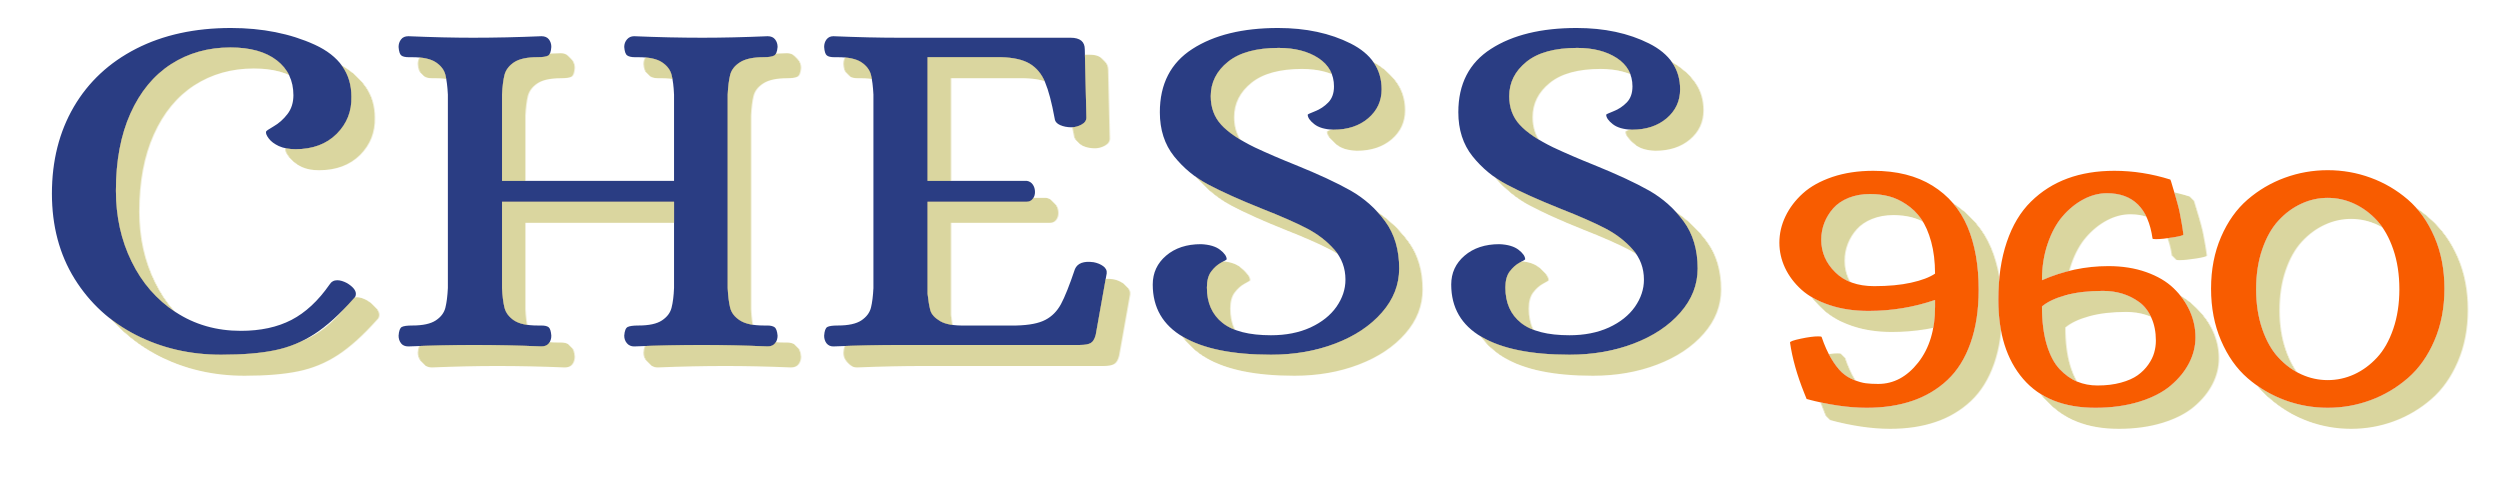
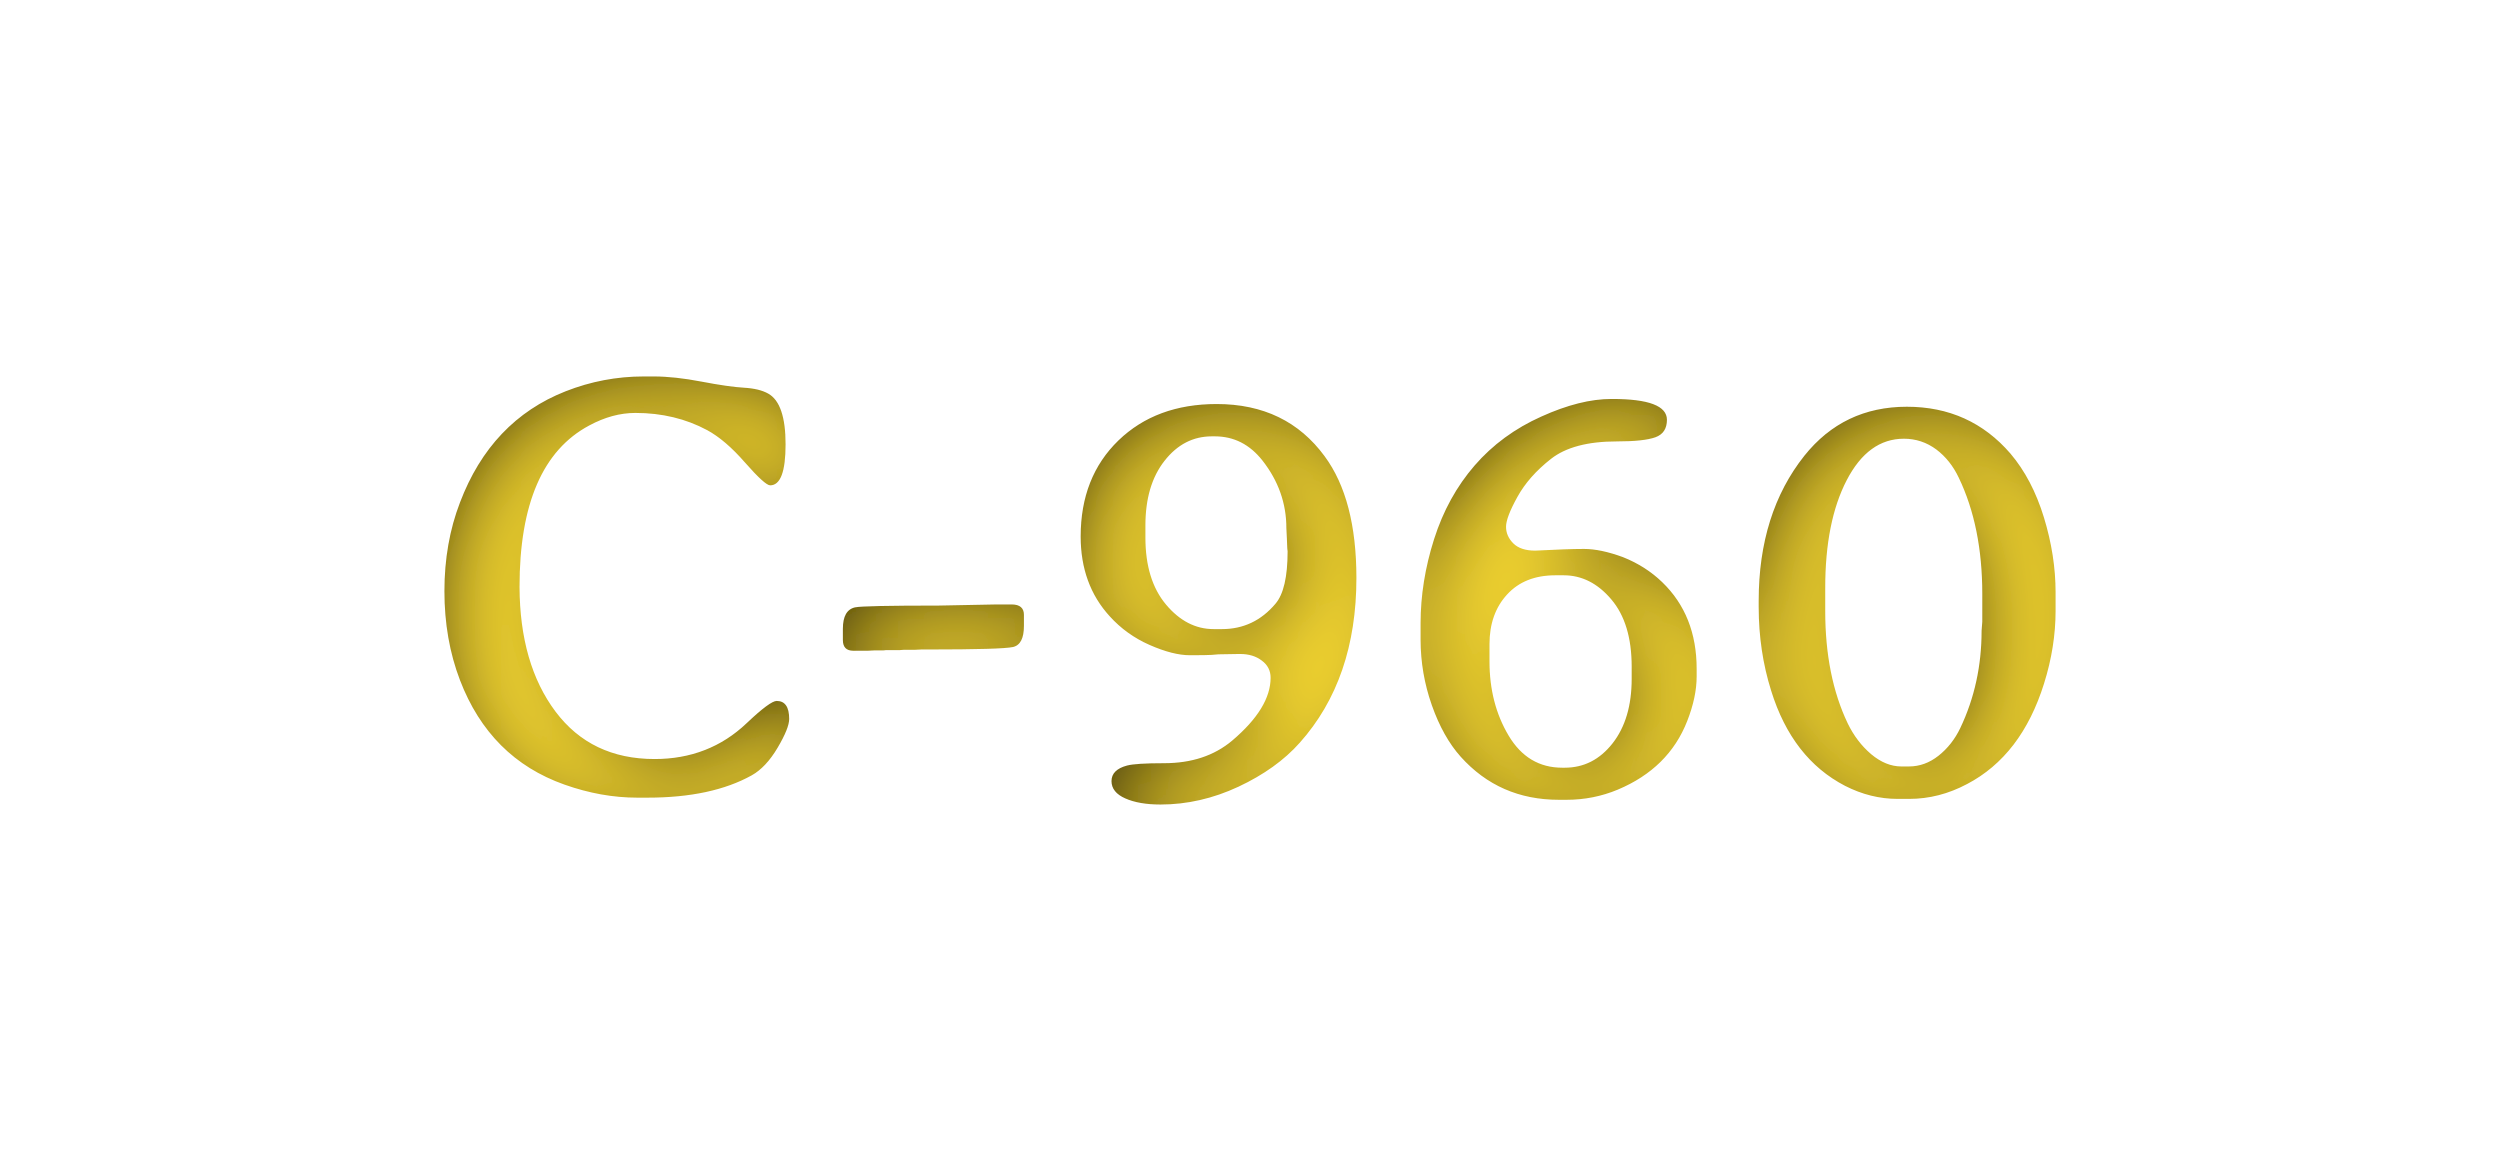
- <svg xmlns="http://www.w3.org/2000/svg" viewBox="105.296 15.551 156.28 30.218" style="background: transparent;">
+ <svg xmlns="http://www.w3.org/2000/svg" width="222.045px" height="102.833px" viewBox="138.977 23.584 222.045 102.833" style="background: rgba(0, 0, 0, 0);" preserveAspectRatio="xMidYMid">
  <defs>
-     <filter id="editing-extrusion" x="-100%" y="-100%" width="300%" height="300%">
-       <feFlood result="color1" flood-color="#dad69f" />
-       <feConvolveMatrix order="5,5" divisor="1" kernelMatrix="1 0 0 0 0 0 1 0 0 0 0 0 1 0 0 0 0 0 1 0 0 0 0 0 1" in="SourceAlpha" result="extrude" />
-       <feComposite in="color1" in2="extrude" result="comp-extrude" operator="in" />
-       <feOffset dx="2.5" dy="2.5" in="comp-extrude" result="offset-extrude" />
-       <feMerge>
-         <feMergeNode in="offset-extrude" />
-         <feMergeNode in="SourceGraphic" />
-       </feMerge>
+     <filter id="editing-hole" x="-100%" y="-100%" width="300%" height="300%">
+       <feFlood flood-color="#000000" result="black" />
+       <feMorphology operator="dilate" radius="2" in="SourceGraphic" result="erode" />
+       <feGaussianBlur in="erode" stdDeviation="4" result="blur" />
+       <feOffset in="blur" dx="2" dy="2" result="offset" />
+       <feComposite operator="atop" in="offset" in2="black" result="merge" />
+       <feComposite operator="in" in="merge" in2="SourceGraphic" result="inner-shadow" />
    </filter>
-     <style>text {
+   </defs>
+   <g filter="url(#editing-hole)">
+     <g transform="translate(175.87, 94.01)">
+       <path d="M20.28-36.99L20.28-36.99L21.17-36.99L21.17-36.99Q23.02-36.99 25.42-36.53L25.42-36.53L25.42-36.53Q27.82-36.07 29.19-35.99L29.19-35.99L29.19-35.99Q30.56-35.91 31.35-35.46L31.35-35.46L31.35-35.46Q32.88-34.59 32.88-30.96L32.88-30.96L32.88-30.96Q32.88-27.32 31.51-27.32L31.51-27.32L31.51-27.32Q31.06-27.32 29.29-29.33L29.29-29.33L29.29-29.33Q27.53-31.35 25.92-32.22L25.92-32.22L25.92-32.22Q23.07-33.75 19.54-33.75L19.54-33.75L19.54-33.75Q17.51-33.75 15.45-32.64L15.45-32.64L15.45-32.64Q9.25-29.35 9.25-18.30L9.25-18.30L9.25-18.30Q9.28-11.44 12.45-7.22L12.45-7.22L12.45-7.22Q15.61-3.01 21.25-3.01L21.25-3.01L21.25-3.01Q26.08-3.01 29.43-6.20L29.43-6.20L29.43-6.20Q31.51-8.17 32.09-8.17L32.09-8.17L32.09-8.17Q33.20-8.17 33.20-6.57L33.20-6.57L33.20-6.57Q33.20-5.75 32.17-4.01L32.17-4.01L32.17-4.01Q31.14-2.27 29.87-1.56L29.87-1.56L29.87-1.56Q26.31 0.42 20.62 0.42L20.62 0.42L19.70 0.42L19.70 0.42Q16.51 0.42 13.24-0.74L13.24-0.74L13.24-0.74Q6.62-3.08 3.96-10.02L3.96-10.02L3.96-10.02Q2.58-13.63 2.58-17.92L2.58-17.92L2.58-17.92Q2.58-22.20 3.96-25.79L3.96-25.79L3.96-25.79Q6.72-33.06 13.34-35.67L13.34-35.67L13.34-35.67Q16.69-36.99 20.28-36.99ZM54.05-15.82L54.05-15.82L54.05-14.84L54.05-14.84Q54.05-13.18 53.08-12.96L53.08-12.96L53.08-12.96Q52.10-12.74 45.54-12.74L45.54-12.74L44.93-12.74L44.32-12.71L43.35-12.71L42.95-12.68L41.77-12.68L41.58-12.66L40.79-12.66L40.21-12.63L38.89-12.63L38.89-12.63Q37.97-12.63 37.97-13.58L37.97-13.58L37.97-14.58L37.97-14.58Q37.97-16.24 39.05-16.48L39.05-16.48L39.05-16.48Q39.74-16.64 46.49-16.64L46.49-16.64L51.60-16.74L52.95-16.74L52.95-16.74Q54.05-16.74 54.05-15.82ZM71.01-31.67L71.01-31.67L70.74-31.67L70.74-31.67Q68.24-31.67 66.54-29.50L66.54-29.50L66.54-29.50Q64.84-27.34 64.84-23.76L64.84-23.76L64.84-22.68L64.84-22.68Q64.84-18.91 66.67-16.73L66.67-16.73L66.67-16.73Q68.50-14.55 70.90-14.55L70.90-14.55L71.64-14.55L71.64-14.55Q74.49-14.55 76.39-16.80L76.39-16.80L76.39-16.80Q77.47-18.06 77.47-21.46L77.47-21.46L77.44-21.73L77.41-22.49L77.36-23.52L77.36-23.52Q77.36-26.82 75.23-29.53L75.23-29.53L75.23-29.53Q73.54-31.67 71.01-31.67ZM75.96-10.23L75.96-10.23L75.96-10.23Q75.96-11.18 75.17-11.76L75.17-11.76L75.17-11.76Q74.41-12.34 73.25-12.34L73.25-12.34L73.25-12.34Q73.20-12.34 73.14-12.34L73.14-12.34L73.14-12.34Q71.90-12.31 71.32-12.31L71.32-12.31L70.72-12.26L70.72-12.26Q70.29-12.23 68.79-12.23L68.79-12.23L68.79-12.23Q67.29-12.23 65.22-13.14L65.22-13.14L65.22-13.14Q63.15-14.05 61.67-15.69L61.67-15.69L61.67-15.69Q59.09-18.51 59.09-22.78L59.09-22.78L59.09-22.78Q59.09-28.05 62.44-31.30L62.44-31.30L62.44-31.30Q65.79-34.54 71.17-34.54L71.17-34.54L71.17-34.54Q77.36-34.54 80.76-29.90L80.76-29.90L80.76-29.90Q83.58-26.08 83.58-19.09L83.58-19.09L83.58-19.09Q83.58-10.10 78.55-4.46L78.55-4.46L78.55-4.46Q76.49-2.14 73.10-0.55L73.10-0.55L73.10-0.55Q69.71 1.03 66.18 1.03L66.18 1.03L66.18 1.03Q64.28 1.03 63.06 0.49L63.06 0.49L63.06 0.49Q61.83-0.05 61.83-1.05L61.83-1.05L61.83-1.05Q61.83-2.06 63.20-2.43L63.20-2.43L63.20-2.43Q63.99-2.64 66.50-2.64L66.50-2.64L66.50-2.64Q70.16-2.64 72.54-4.64L72.54-4.64L72.54-4.64Q75.96-7.54 75.96-10.23ZM95.40-13.21L95.40-13.21L95.40-11.68L95.40-11.68Q95.40-7.94 97.10-5.09L97.10-5.09L97.10-5.09Q98.80-2.24 101.86-2.24L101.86-2.24L102.09-2.24L102.09-2.24Q104.63-2.24 106.33-4.40L106.33-4.40L106.33-4.40Q108.03-6.57 108.03-10.13L108.03-10.13L108.03-11.21L108.03-11.21Q108.03-15.06 106.22-17.19L106.22-17.19L106.22-17.19Q104.41-19.33 101.99-19.33L101.99-19.33L101.25-19.33L101.25-19.33Q98.53-19.33 96.97-17.63L96.97-17.63L96.97-17.63Q95.40-15.93 95.40-13.21ZM99.46-21.52L99.46-21.52Q102.30-21.67 103.79-21.67L103.79-21.67L103.79-21.67Q105.28-21.67 107.26-20.94L107.26-20.94L107.26-20.94Q109.27-20.14 110.74-18.72L110.74-18.72L110.74-18.72Q113.80-15.77 113.80-11.02L113.80-11.02L113.80-10.34L113.80-10.34Q113.80-8.52 112.96-6.38L112.96-6.38L112.96-6.38Q111.32-2.19 106.79-0.29L106.79-0.29L106.79-0.29Q104.63 0.61 102.25 0.61L102.25 0.61L101.57 0.61L101.57 0.61Q96.27 0.61 92.84-3.22L92.84-3.22L92.84-3.22Q91.28-4.96 90.28-7.79L90.28-7.79L90.28-7.79Q89.28-10.63 89.28-13.63L89.28-13.63L89.28-15.06L89.28-15.06Q89.28-18.77 90.48-22.54L90.48-22.54L90.48-22.54Q91.68-26.31 94.08-29.08L94.08-29.08L94.08-29.08Q96.48-31.85 100.01-33.43L100.01-33.43L100.01-33.43Q103.46-34.99 106.23-34.99L106.23-34.99L106.31-34.99L106.31-34.99Q111.16-34.99 111.16-33.14L111.16-33.14L111.16-33.14Q111.16-31.96 110.14-31.59L110.14-31.59L110.14-31.59Q109.11-31.22 106.71-31.22L106.71-31.22L106.71-31.22Q102.83-31.22 100.85-29.66L100.85-29.66L100.85-29.66Q98.88-28.11 97.88-26.29L97.88-26.29L97.88-26.29Q96.87-24.47 96.87-23.64L96.87-23.64L96.87-23.64Q96.87-22.81 97.52-22.16L97.52-22.16L97.52-22.16Q98.17-21.52 99.46-21.52L99.46-21.52ZM125.22-18.22L125.22-18.22L125.22-16.14L125.22-16.14Q125.22-10.36 127.22-6.17L127.22-6.17L127.22-6.17Q128.01-4.54 129.30-3.44L129.30-3.44L129.30-3.44Q130.60-2.35 131.99-2.35L131.99-2.35L132.65-2.35L132.65-2.35Q134.08-2.35 135.29-3.31L135.29-3.31L135.29-3.31Q136.50-4.27 137.21-5.75L137.21-5.75L137.21-5.75Q139.11-9.73 139.11-14.42L139.11-14.42L139.17-15.21L139.17-17.67L139.17-17.67Q139.17-23.65 137.08-28.00L137.08-28.00L137.08-28.00Q136.34-29.56 135.08-30.51L135.08-30.51L135.08-30.51Q133.79-31.46 132.21-31.46L132.21-31.46L132.21-31.46Q129.04-31.46 127.13-27.78L127.13-27.78L127.13-27.78Q125.22-24.10 125.22-18.22ZM132.68 0.53L132.68 0.53L131.65 0.53L131.65 0.53Q129.25 0.53 126.98-0.63L126.98-0.63L126.98-0.63Q122.29-3.06 120.42-9.07L120.42-9.07L120.42-9.07Q119.31-12.60 119.31-16.51L119.31-16.51L119.31-17.06L119.31-17.06Q119.31-24.84 123.37-29.95L123.37-29.95L123.37-29.95Q126.85-34.30 132.47-34.30L132.47-34.30L132.47-34.30Q138.08-34.30 141.67-30.14L141.67-30.14L141.67-30.14Q143.60-27.87 144.64-24.48L144.64-24.48L144.64-24.48Q145.68-21.09 145.68-17.80L145.68-17.80L145.68-16.19L145.68-16.19Q145.68-12.97 144.65-9.70L144.65-9.70L144.65-9.70Q142.65-3.32 137.82-0.79L137.82-0.79L137.82-0.79Q135.34 0.53 132.68 0.53Z" fill="#ffe034" />
+     </g>
+   </g>
+   <style>text {
  font-size: 64px;
  font-family: Arial Black;
  dominant-baseline: central;
  text-anchor: middle;
}</style>
-   </defs>
-   <g filter="url(#editing-extrusion)" transform="matrix(0.534939, 0, 0, 0.475662, 27.65678, -8.770188)" style="">
-     <g transform="matrix(1, 0, 0, 1, 148.0636, 96.47)">
-       <path d="M22.91 1.28L22.91 1.28Q17.47 1.28 12.96-1.31L12.96-1.31L12.96-1.31Q8.45-3.90 5.79-8.70L5.79-8.70L5.79-8.70Q3.14-13.50 3.14-19.90L3.14-19.90L3.14-19.90Q3.14-26.37 5.70-31.30L5.70-31.30L5.70-31.30Q8.26-36.22 12.99-38.94L12.99-38.94L12.99-38.94Q17.73-41.66 24.06-41.66L24.06-41.66L24.06-41.66Q29.57-41.66 33.86-39.46L33.86-39.46L33.86-39.46Q38.14-37.25 38.14-32.64L38.14-32.64L38.14-32.64Q38.21-29.76 36.42-27.74L36.42-27.74L36.42-27.74Q34.62-25.73 31.62-25.73L31.62-25.73L31.62-25.73Q30.46-25.73 29.66-26.14L29.66-26.14L29.66-26.14Q28.86-26.56 28.48-27.14L28.48-27.14L28.48-27.14Q28.10-27.71 28.16-28.03L28.16-28.03L28.16-28.03Q28.16-28.16 29.06-28.74L29.06-28.74L29.06-28.74Q29.95-29.31 30.66-30.34L30.66-30.34L30.66-30.34Q31.36-31.36 31.36-32.83L31.36-32.83L31.36-32.83Q31.36-35.71 29.41-37.41L29.41-37.41L29.41-37.41Q27.46-39.10 24-39.10L24-39.10L24-39.10Q20.10-39.10 17.06-36.90L17.06-36.90L17.06-36.90Q14.02-34.69 12.32-30.43L12.32-30.43L12.32-30.43Q10.62-26.18 10.62-20.29L10.62-20.29L10.62-20.29Q10.62-15.17 12.45-10.98L12.45-10.98L12.45-10.98Q14.27-6.78 17.60-4.32L17.60-4.32L17.60-4.32Q20.93-1.86 25.22-1.86L25.22-1.86L25.22-1.86Q28.67-1.86 31.14-3.30L31.14-3.30L31.14-3.30Q33.60-4.74 35.58-7.94L35.58-7.94L35.58-7.94Q35.90-8.51 36.48-8.51L36.48-8.51L36.48-8.51Q36.99-8.51 37.63-8.13L37.63-8.13L37.63-8.13Q38.66-7.42 38.66-6.72L38.66-6.72L38.66-6.72Q38.66-6.34 38.40-6.08L38.40-6.08L38.40-6.08Q35.97-3.01 33.82-1.44L33.82-1.44L33.82-1.44Q31.68 0.13 29.18 0.70L29.18 0.70L29.18 0.70Q26.69 1.28 22.91 1.28L22.91 1.28ZM44.80 0.19L44.80 0.19Q44.22 0.19 43.94-0.22L43.94-0.22L43.94-0.22Q43.65-0.64 43.65-1.22L43.65-1.22L43.65-1.22Q43.71-2.18 44.03-2.37L44.03-2.37L44.03-2.37Q44.35-2.56 45.25-2.56L45.25-2.56L45.25-2.56Q47.10-2.56 48-3.23L48-3.23L48-3.23Q48.90-3.90 49.12-4.90L49.12-4.90L49.12-4.90Q49.34-5.89 49.41-7.49L49.41-7.49L49.41-32.90L49.41-32.90Q49.34-34.50 49.12-35.49L49.12-35.49L49.12-35.49Q48.90-36.48 48-37.15L48-37.15L48-37.15Q47.10-37.82 45.25-37.82L45.25-37.82L44.86-37.82L44.86-37.82Q44.22-37.82 43.97-38.05L43.97-38.05L43.97-38.05Q43.71-38.27 43.65-39.17L43.65-39.17L43.65-39.17Q43.65-39.74 43.94-40.16L43.94-40.16L43.94-40.16Q44.22-40.58 44.80-40.58L44.80-40.58L44.80-40.58Q48.96-40.38 52.35-40.38L52.35-40.38L52.35-40.38Q56.19-40.38 60.35-40.58L60.35-40.58L60.35-40.58Q60.93-40.58 61.22-40.16L61.22-40.16L61.22-40.16Q61.50-39.74 61.50-39.17L61.50-39.17L61.50-39.17Q61.44-38.21 61.12-38.02L61.12-38.02L61.12-38.02Q60.80-37.82 59.90-37.82L59.90-37.82L59.90-37.82Q58.05-37.82 57.15-37.15L57.15-37.15L57.15-37.15Q56.26-36.48 56.03-35.49L56.03-35.49L56.03-35.49Q55.81-34.50 55.74-32.90L55.74-32.90L55.74-21.57L75.84-21.57L75.84-32.90L75.84-32.90Q75.78-34.50 75.55-35.49L75.55-35.49L75.55-35.49Q75.33-36.48 74.43-37.15L74.43-37.15L74.43-37.15Q73.54-37.82 71.68-37.82L71.68-37.82L71.30-37.82L71.30-37.82Q70.66-37.82 70.37-38.05L70.37-38.05L70.37-38.05Q70.08-38.27 70.02-39.17L70.02-39.17L70.02-39.17Q70.02-39.74 70.34-40.16L70.34-40.16L70.34-40.16Q70.66-40.58 71.17-40.58L71.17-40.58L71.17-40.58Q75.33-40.38 79.17-40.38L79.17-40.38L79.17-40.38Q82.69-40.38 86.78-40.58L86.78-40.58L86.78-40.58Q87.36-40.58 87.65-40.16L87.65-40.16L87.65-40.16Q87.94-39.74 87.94-39.17L87.94-39.17L87.94-39.17Q87.87-38.21 87.52-38.02L87.52-38.02L87.52-38.02Q87.17-37.82 86.34-37.82L86.34-37.82L86.34-37.82Q84.48-37.82 83.55-37.15L83.55-37.15L83.55-37.15Q82.62-36.48 82.40-35.49L82.40-35.49L82.40-35.49Q82.18-34.50 82.11-32.90L82.11-32.90L82.11-7.49L82.11-7.49Q82.18-5.89 82.40-4.90L82.40-4.90L82.40-4.90Q82.62-3.90 83.55-3.23L83.55-3.23L83.55-3.23Q84.48-2.56 86.34-2.56L86.34-2.56L86.72-2.56L86.72-2.56Q87.30-2.56 87.58-2.34L87.58-2.34L87.58-2.34Q87.87-2.11 87.94-1.22L87.94-1.22L87.94-1.22Q87.94-0.64 87.65-0.22L87.65-0.22L87.65-0.22Q87.36 0.19 86.78 0.19L86.78 0.19L86.78 0.19Q82.69 0 79.10 0L79.10 0L79.10 0Q75.33 0 71.17 0.19L71.17 0.19L71.17 0.19Q70.66 0.19 70.34-0.22L70.34-0.22L70.34-0.22Q70.02-0.64 70.02-1.22L70.02-1.22L70.02-1.22Q70.08-2.18 70.43-2.37L70.43-2.37L70.43-2.37Q70.78-2.56 71.68-2.56L71.68-2.56L71.68-2.56Q73.54-2.56 74.43-3.23L74.43-3.23L74.43-3.23Q75.33-3.90 75.55-4.90L75.55-4.90L75.55-4.90Q75.78-5.89 75.84-7.49L75.84-7.49L75.84-18.82L55.74-18.82L55.74-7.49L55.74-7.49Q55.81-5.89 56.03-4.90L56.03-4.90L56.03-4.90Q56.26-3.90 57.15-3.23L57.15-3.23L57.15-3.23Q58.05-2.56 59.90-2.56L59.90-2.56L60.29-2.56L60.29-2.56Q60.93-2.56 61.18-2.34L61.18-2.34L61.18-2.34Q61.44-2.11 61.50-1.22L61.50-1.22L61.50-1.22Q61.50-0.64 61.22-0.22L61.22-0.22L61.22-0.22Q60.93 0.19 60.35 0.19L60.35 0.19L60.35 0.19Q56.26 0 52.42 0L52.42 0L52.42 0Q48.96 0 44.80 0.19L44.80 0.19ZM94.46 0.19L94.46 0.19Q93.95 0.19 93.66-0.22L93.66-0.22L93.66-0.22Q93.38-0.64 93.38-1.22L93.38-1.22L93.38-1.22Q93.44-2.18 93.76-2.37L93.76-2.37L93.76-2.37Q94.08-2.56 94.98-2.56L94.98-2.56L94.98-2.56Q96.83-2.56 97.73-3.23L97.73-3.23L97.73-3.23Q98.62-3.90 98.85-4.90L98.85-4.90L98.85-4.90Q99.07-5.89 99.14-7.49L99.14-7.49L99.14-32.90L99.14-32.90Q99.07-34.50 98.85-35.49L98.85-35.49L98.85-35.49Q98.62-36.48 97.73-37.15L97.73-37.15L97.73-37.15Q96.83-37.82 94.98-37.82L94.98-37.82L94.59-37.82L94.59-37.82Q93.95-37.82 93.70-38.05L93.70-38.05L93.70-38.05Q93.44-38.27 93.38-39.17L93.38-39.17L93.38-39.17Q93.38-39.74 93.66-40.16L93.66-40.16L93.66-40.16Q93.95-40.58 94.46-40.58L94.46-40.58L94.46-40.58Q98.69-40.38 102.08-40.38L102.08-40.38L122.18-40.38L122.18-40.38Q123.84-40.38 123.84-38.85L123.84-38.85L124.03-29.89L124.03-29.89Q124.03-29.31 123.46-28.96L123.46-28.96L123.46-28.96Q122.88-28.61 122.30-28.61L122.30-28.61L122.30-28.61Q121.54-28.61 120.96-28.90L120.96-28.90L120.96-28.90Q120.38-29.18 120.32-29.76L120.32-29.76L120.32-29.76Q119.81-32.90 119.20-34.53L119.20-34.53L119.20-34.53Q118.59-36.16 117.41-36.96L117.41-36.96L117.41-36.96Q116.22-37.76 114.05-37.82L114.05-37.82L105.47-37.82L105.47-21.57L117.06-21.57L117.06-21.57Q117.50-21.50 117.76-21.09L117.76-21.09L117.76-21.09Q118.02-20.67 118.02-20.10L118.02-20.10L118.02-20.10Q118.02-19.58 117.76-19.20L117.76-19.20L117.76-19.20Q117.50-18.82 117.06-18.82L117.06-18.82L105.47-18.82L105.47-6.72L105.47-6.72Q105.60-5.38 105.79-4.58L105.79-4.58L105.79-4.58Q105.98-3.78 106.94-3.14L106.94-3.14L106.94-3.14Q107.90-2.50 109.95-2.56L109.95-2.56L115.84-2.56L115.84-2.56Q118.08-2.62 119.23-3.30L119.23-3.30L119.23-3.30Q120.38-3.97 121.06-5.38L121.06-5.38L121.06-5.38Q121.73-6.78 122.69-9.98L122.69-9.98L122.69-9.98Q123.14-11.14 124.86-10.88L124.86-10.88L124.86-10.88Q125.50-10.75 125.98-10.37L125.98-10.37L125.98-10.37Q126.46-9.98 126.40-9.41L126.40-9.41L125.12-1.34L125.12-1.34Q124.93-0.51 124.54-0.26L124.54-0.26L124.54-0.26Q124.16 0 123.26 0L123.26 0L102.14 0L102.14 0Q98.69 0 94.46 0.19L94.46 0.19ZM145.60 1.28L145.60 1.28Q138.88 1.28 135.33-1.06L135.33-1.06L135.33-1.06Q131.78-3.39 131.78-7.94L131.78-7.94L131.78-7.94Q131.78-10.24 133.34-11.74L133.34-11.74L133.34-11.74Q134.91-13.25 137.41-13.25L137.41-13.25L137.41-13.25Q138.88-13.18 139.65-12.51L139.65-12.51L139.65-12.51Q140.42-11.84 140.42-11.26L140.42-11.26L140.42-11.26Q140.42-11.20 139.78-10.82L139.78-10.82L139.78-10.82Q139.14-10.43 138.62-9.66L138.62-9.66L138.62-9.66Q138.11-8.90 138.11-7.55L138.11-7.55L138.11-7.55Q138.11-4.54 139.94-2.91L139.94-2.91L139.94-2.91Q141.76-1.28 145.60-1.28L145.60-1.28L145.60-1.28Q148.22-1.28 150.21-2.30L150.21-2.30L150.21-2.30Q152.19-3.33 153.25-5.02L153.25-5.02L153.25-5.02Q154.30-6.72 154.30-8.58L154.30-8.58L154.30-8.58Q154.30-10.88 152.99-12.54L152.99-12.54L152.99-12.54Q151.68-14.21 149.76-15.33L149.76-15.33L149.76-15.33Q147.84-16.45 144.51-17.92L144.51-17.92L144.51-17.92Q140.67-19.65 138.30-21.06L138.30-21.06L138.30-21.06Q135.94-22.46 134.27-24.80L134.27-24.80L134.27-24.80Q132.61-27.14 132.61-30.59L132.61-30.59L132.61-30.59Q132.61-36.16 136.42-38.91L136.42-38.91L136.42-38.91Q140.22-41.66 146.43-41.66L146.43-41.66L146.43-41.66Q151.30-41.66 154.91-39.62L154.91-39.62L154.91-39.62Q158.53-37.57 158.53-33.60L158.53-33.60L158.53-33.60Q158.53-31.30 156.96-29.79L156.96-29.79L156.96-29.79Q155.39-28.29 152.90-28.29L152.90-28.29L152.90-28.29Q151.42-28.35 150.66-29.02L150.66-29.02L150.66-29.02Q149.89-29.70 149.89-30.27L149.89-30.27L149.89-30.27Q149.89-30.34 150.75-30.72L150.75-30.72L150.75-30.72Q151.62-31.10 152.29-31.87L152.29-31.87L152.29-31.87Q152.96-32.64 152.96-33.98L152.96-33.98L152.96-33.98Q152.96-36.35 151.14-37.70L151.14-37.70L151.14-37.70Q149.31-39.04 146.50-39.04L146.50-39.04L146.50-39.04Q142.59-39.04 140.58-37.22L140.58-37.22L140.58-37.22Q138.56-35.39 138.56-32.70L138.56-32.70L138.56-32.70Q138.56-30.46 139.78-28.96L139.78-28.96L139.78-28.96Q140.99-27.46 143.68-25.98L143.68-25.98L143.68-25.98Q145.86-24.83 148.42-23.68L148.42-23.68L148.42-23.68Q152.51-21.82 154.91-20.29L154.91-20.29L154.91-20.29Q157.31-18.75 158.94-16.26L158.94-16.26L158.94-16.26Q160.58-13.76 160.58-10.05L160.58-10.05L160.58-10.05Q160.58-6.85 158.56-4.26L158.56-4.26L158.56-4.26Q156.54-1.66 153.12-0.19L153.12-0.19L153.12-0.19Q149.70 1.28 145.60 1.28L145.60 1.28ZM180.48 1.28L180.48 1.28Q173.76 1.28 170.21-1.06L170.21-1.06L170.21-1.06Q166.66-3.39 166.66-7.94L166.66-7.94L166.66-7.94Q166.66-10.24 168.22-11.74L168.22-11.74L168.22-11.74Q169.79-13.25 172.29-13.25L172.29-13.25L172.29-13.25Q173.76-13.18 174.53-12.51L174.53-12.51L174.53-12.51Q175.30-11.84 175.30-11.26L175.30-11.26L175.30-11.26Q175.30-11.20 174.66-10.82L174.66-10.82L174.66-10.82Q174.02-10.43 173.50-9.66L173.50-9.66L173.50-9.66Q172.99-8.90 172.99-7.55L172.99-7.55L172.99-7.55Q172.99-4.54 174.82-2.91L174.82-2.91L174.82-2.91Q176.64-1.28 180.48-1.28L180.48-1.28L180.48-1.28Q183.10-1.28 185.09-2.30L185.09-2.30L185.09-2.30Q187.07-3.33 188.13-5.02L188.13-5.02L188.13-5.02Q189.18-6.72 189.18-8.58L189.18-8.58L189.18-8.58Q189.18-10.88 187.87-12.54L187.87-12.54L187.87-12.54Q186.56-14.21 184.64-15.33L184.64-15.33L184.64-15.33Q182.72-16.45 179.39-17.92L179.39-17.92L179.39-17.92Q175.55-19.65 173.18-21.06L173.18-21.06L173.18-21.06Q170.82-22.46 169.15-24.80L169.15-24.80L169.15-24.80Q167.49-27.14 167.49-30.59L167.49-30.59L167.49-30.59Q167.49-36.16 171.30-38.91L171.30-38.91L171.30-38.91Q175.10-41.66 181.31-41.66L181.31-41.66L181.31-41.66Q186.18-41.66 189.79-39.62L189.79-39.62L189.79-39.62Q193.41-37.57 193.41-33.60L193.41-33.60L193.41-33.60Q193.41-31.30 191.84-29.79L191.84-29.79L191.84-29.79Q190.27-28.29 187.78-28.29L187.78-28.29L187.78-28.29Q186.30-28.35 185.54-29.02L185.54-29.02L185.54-29.02Q184.77-29.70 184.77-30.27L184.77-30.27L184.77-30.27Q184.77-30.34 185.63-30.72L185.63-30.72L185.63-30.72Q186.50-31.10 187.17-31.87L187.17-31.87L187.17-31.87Q187.84-32.64 187.84-33.98L187.84-33.98L187.84-33.98Q187.84-36.35 186.02-37.70L186.02-37.70L186.02-37.70Q184.19-39.04 181.38-39.04L181.38-39.04L181.38-39.04Q177.47-39.04 175.46-37.22L175.46-37.22L175.46-37.22Q173.44-35.39 173.44-32.70L173.44-32.70L173.44-32.70Q173.44-30.46 174.66-28.96L174.66-28.96L174.66-28.96Q175.87-27.46 178.56-25.98L178.56-25.98L178.56-25.98Q180.74-24.83 183.30-23.68L183.30-23.68L183.30-23.68Q187.39-21.82 189.79-20.29L189.79-20.29L189.79-20.29Q192.19-18.75 193.82-16.26L193.82-16.26L193.82-16.26Q195.46-13.76 195.46-10.05L195.46-10.05L195.46-10.05Q195.46-6.85 193.44-4.26L193.44-4.26L193.44-4.26Q191.42-1.66 188.00-0.19L188.00-0.19L188.00-0.19Q184.58 1.28 180.48 1.28L180.48 1.28Z" fill="#2a3e83" />
-       <path d="M 209.945 -1.052 L 209.945 -1.052 L 209.945 -1.052 C 210.277 0.054 210.653 0.997 211.074 1.778 L 211.074 1.778 L 211.074 1.778 C 211.493 2.563 211.906 3.168 212.309 3.591 L 212.309 3.591 L 212.309 3.591 C 212.719 4.019 213.186 4.349 213.713 4.582 L 213.713 4.582 L 213.713 4.582 C 214.232 4.82 214.697 4.97 215.107 5.029 L 215.107 5.029 L 215.107 5.029 C 215.51 5.089 215.994 5.118 216.559 5.118 L 216.559 5.118 L 216.559 5.118 C 218.363 5.118 219.919 4.182 221.231 2.306 L 221.231 2.306 L 221.231 2.306 C 222.541 0.431 223.198 -2.004 223.198 -5.002 L 223.198 -5.002 L 223.198 -5.912 L 223.198 -5.912 C 220.713 -4.952 218.121 -4.473 215.422 -4.473 L 215.422 -4.473 L 215.422 -4.473 C 213.74 -4.473 212.224 -4.728 210.875 -5.237 L 210.875 -5.237 L 210.875 -5.237 C 209.525 -5.742 208.428 -6.418 207.588 -7.269 L 207.588 -7.269 L 207.588 -7.269 C 206.753 -8.121 206.113 -9.074 205.671 -10.13 L 205.671 -10.13 L 205.671 -10.13 C 205.228 -11.193 205.007 -12.296 205.007 -13.439 L 205.007 -13.439 L 205.007 -13.439 C 205.007 -14.642 205.245 -15.798 205.721 -16.91 L 205.721 -16.91 L 205.721 -16.91 C 206.196 -18.026 206.875 -19.031 207.755 -19.926 L 207.755 -19.926 L 207.755 -19.926 C 208.639 -20.825 209.792 -21.545 211.215 -22.088 L 211.215 -22.088 L 211.215 -22.088 C 212.642 -22.625 214.23 -22.892 215.977 -22.892 L 215.977 -22.892 L 215.977 -22.892 C 218.722 -22.892 221.026 -22.242 222.891 -20.942 L 222.891 -20.942 L 222.891 -20.942 C 224.76 -19.641 226.129 -17.839 226.998 -15.537 L 226.998 -15.537 L 226.998 -15.537 C 227.866 -13.233 228.3 -10.477 228.3 -7.269 L 228.3 -7.269 L 228.3 -7.269 C 228.3 -4.609 227.986 -2.276 227.354 -0.271 L 227.354 -0.271 L 227.354 -0.271 C 226.729 1.729 225.836 3.346 224.674 4.582 L 224.674 4.582 L 224.674 4.582 C 223.507 5.818 222.135 6.738 220.558 7.345 L 220.558 7.345 L 220.558 7.345 C 218.981 7.952 217.199 8.256 215.214 8.256 L 215.214 8.256 L 215.214 8.256 C 213.095 8.256 210.755 7.871 208.194 7.102 L 208.194 7.102 L 207.92 6.338 L 207.92 6.338 C 207.068 3.958 206.513 1.737 206.252 -0.328 L 206.252 -0.328 L 206.252 -0.328 C 206.252 -0.463 206.676 -0.631 207.523 -0.832 L 207.523 -0.832 L 207.523 -0.832 C 208.368 -1.033 209.046 -1.133 209.555 -1.133 L 209.555 -1.133 L 209.555 -1.133 C 209.804 -1.133 209.933 -1.105 209.945 -1.052 Z M 215.613 -19.836 L 215.613 -19.836 L 215.613 -19.836 C 214.688 -19.836 213.853 -19.668 213.107 -19.331 L 213.107 -19.331 L 213.107 -19.331 C 212.364 -18.996 211.768 -18.541 211.314 -17.967 L 211.314 -17.967 L 211.314 -17.967 C 210.86 -17.392 210.512 -16.755 210.269 -16.057 L 210.269 -16.057 L 210.269 -16.057 C 210.024 -15.352 209.903 -14.61 209.903 -13.829 L 209.903 -13.829 L 209.903 -13.829 C 209.903 -12.193 210.451 -10.767 211.547 -9.554 L 211.547 -9.554 L 211.547 -9.554 C 212.642 -8.339 214.154 -7.733 216.086 -7.733 L 216.086 -7.733 L 216.086 -7.733 C 217.75 -7.733 219.189 -7.884 220.4 -8.188 L 220.4 -8.188 L 220.4 -8.188 C 221.617 -8.49 222.551 -8.887 223.198 -9.375 L 223.198 -9.375 L 223.198 -9.375 C 223.198 -10.941 223.047 -12.336 222.749 -13.562 L 222.749 -13.562 L 222.749 -13.562 C 222.45 -14.79 222.06 -15.791 221.579 -16.56 L 221.579 -16.56 L 221.579 -16.56 C 221.098 -17.33 220.519 -17.967 219.845 -18.47 L 219.845 -18.47 L 219.845 -18.47 C 219.169 -18.981 218.489 -19.335 217.803 -19.536 L 217.803 -19.536 L 217.803 -19.536 C 217.111 -19.735 216.381 -19.836 215.613 -19.836 Z M 248.615 -13.992 L 248.615 -13.992 L 248.615 -13.992 C 248.117 -17.958 246.338 -19.942 243.279 -19.942 L 243.279 -19.942 L 243.279 -19.942 C 242.371 -19.942 241.47 -19.679 240.574 -19.153 L 240.574 -19.153 L 240.574 -19.153 C 239.677 -18.623 238.864 -17.886 238.134 -16.943 L 238.134 -16.943 L 238.134 -16.943 C 237.404 -16 236.815 -14.79 236.367 -13.317 L 236.367 -13.317 L 236.367 -13.317 C 235.918 -11.848 235.695 -10.249 235.695 -8.521 L 235.695 -8.521 L 235.695 -8.521 C 238.189 -9.752 240.778 -10.366 243.461 -10.366 L 243.461 -10.366 L 243.461 -10.366 C 245.087 -10.366 246.559 -10.104 247.877 -9.577 L 247.877 -9.577 L 247.877 -9.577 C 249.193 -9.052 250.261 -8.344 251.079 -7.457 L 251.079 -7.457 L 251.079 -7.457 C 251.898 -6.572 252.528 -5.578 252.972 -4.473 L 252.972 -4.473 L 252.972 -4.473 C 253.414 -3.368 253.635 -2.213 253.635 -1.01 L 253.635 -1.01 L 253.635 -1.01 C 253.635 0.16 253.386 1.29 252.889 2.379 L 252.889 2.379 L 252.889 2.379 C 252.391 3.463 251.677 4.446 250.747 5.33 L 250.747 5.33 L 250.747 5.33 C 249.818 6.218 248.59 6.928 247.064 7.46 L 247.064 7.46 L 247.064 7.46 C 245.53 7.99 243.821 8.256 241.935 8.256 L 241.935 8.256 L 241.935 8.256 C 238.245 8.256 235.431 6.991 233.495 4.46 L 233.495 4.46 L 233.495 4.46 C 231.559 1.929 230.591 -1.541 230.591 -5.953 L 230.591 -5.953 L 230.591 -5.953 C 230.591 -8.825 230.923 -11.355 231.586 -13.545 L 231.586 -13.545 L 231.586 -13.545 C 232.245 -15.728 233.185 -17.495 234.409 -18.844 L 234.409 -18.844 L 234.409 -18.844 C 235.625 -20.194 237.047 -21.207 238.673 -21.884 L 238.673 -21.884 L 238.673 -21.884 C 240.3 -22.556 242.126 -22.892 244.15 -22.892 L 244.15 -22.892 L 244.15 -22.892 C 246.341 -22.892 248.524 -22.508 250.697 -21.739 L 250.697 -21.739 L 250.78 -21.494 L 250.78 -21.494 C 250.808 -21.386 250.882 -21.102 251.005 -20.64 L 251.005 -20.64 L 251.005 -20.64 C 251.132 -20.176 251.222 -19.836 251.278 -19.626 L 251.278 -19.626 L 251.278 -19.626 C 251.334 -19.413 251.419 -19.072 251.536 -18.6 L 251.536 -18.6 L 251.536 -18.6 C 251.652 -18.129 251.74 -17.714 251.802 -17.356 L 251.802 -17.356 L 251.802 -17.356 C 251.868 -17 251.939 -16.566 252.017 -16.057 L 252.017 -16.057 L 252.017 -16.057 C 252.1 -15.542 252.169 -15.027 252.224 -14.512 L 252.224 -14.512 L 252.224 -14.512 C 252.224 -14.404 251.812 -14.277 250.988 -14.13 L 250.988 -14.13 L 250.988 -14.13 C 250.163 -13.984 249.504 -13.91 249.005 -13.91 L 249.005 -13.91 L 249.005 -13.91 C 248.744 -13.91 248.615 -13.938 248.615 -13.992 Z M 249.005 -0.572 L 249.005 -0.572 L 249.005 -0.572 C 249.005 -1.716 248.827 -2.723 248.473 -3.595 L 248.473 -3.595 L 248.473 -3.595 C 248.125 -4.463 247.652 -5.141 247.054 -5.635 L 247.054 -5.635 L 247.054 -5.635 C 246.451 -6.129 245.796 -6.496 245.087 -6.741 L 245.087 -6.741 L 245.087 -6.741 C 244.379 -6.984 243.619 -7.107 242.806 -7.107 L 242.806 -7.107 L 242.806 -7.107 C 241.135 -7.107 239.691 -6.918 238.475 -6.538 L 238.475 -6.538 L 238.475 -6.538 C 237.257 -6.159 236.33 -5.666 235.695 -5.059 L 235.695 -5.059 L 235.695 -5.059 C 235.695 -3.13 235.88 -1.464 236.25 -0.059 L 236.25 -0.059 L 236.25 -0.059 C 236.626 1.344 237.132 2.421 237.769 3.175 L 237.769 3.175 L 237.769 3.175 C 238.411 3.934 239.094 4.483 239.819 4.818 L 239.819 4.818 L 239.819 4.818 C 240.544 5.154 241.331 5.322 242.184 5.322 L 242.184 5.322 L 242.184 5.322 C 243.201 5.322 244.114 5.198 244.922 4.947 L 244.922 4.947 L 244.922 4.947 C 245.73 4.698 246.38 4.377 246.872 3.98 L 246.872 3.98 L 246.872 3.98 C 247.371 3.579 247.785 3.113 248.117 2.582 L 248.117 2.582 L 248.117 2.582 C 248.449 2.046 248.679 1.524 248.805 1.014 L 248.805 1.014 L 248.805 1.014 C 248.938 0.498 249.005 -0.029 249.005 -0.572 Z M 264.074 -21.982 L 264.074 -21.982 L 264.074 -21.982 C 265.685 -22.643 267.355 -22.973 269.086 -22.973 L 269.086 -22.973 L 269.086 -22.973 C 270.823 -22.973 272.494 -22.643 274.098 -21.982 L 274.098 -21.982 L 274.098 -21.982 C 275.703 -21.322 277.153 -20.365 278.448 -19.113 L 278.448 -19.113 L 278.448 -19.113 C 279.747 -17.855 280.784 -16.22 281.559 -14.203 L 281.559 -14.203 L 281.559 -14.203 C 282.34 -12.182 282.729 -9.917 282.729 -7.407 L 282.729 -7.407 L 282.729 -7.407 C 282.729 -4.887 282.34 -2.611 281.559 -0.579 L 281.559 -0.579 L 281.559 -0.579 C 280.784 1.453 279.747 3.1 278.448 4.362 L 278.448 4.362 L 278.448 4.362 C 277.153 5.624 275.703 6.59 274.098 7.257 L 274.098 7.257 L 274.098 7.257 C 272.494 7.923 270.823 8.256 269.086 8.256 L 269.086 8.256 L 269.086 8.256 C 267.355 8.256 265.685 7.923 264.074 7.257 L 264.074 7.257 L 264.074 7.257 C 262.47 6.59 261.021 5.624 259.726 4.362 L 259.726 4.362 L 259.726 4.362 C 258.431 3.1 257.398 1.453 256.623 -0.579 L 256.623 -0.579 L 256.623 -0.579 C 255.843 -2.611 255.453 -4.887 255.453 -7.407 L 255.453 -7.407 L 255.453 -7.407 C 255.453 -9.917 255.843 -12.182 256.623 -14.203 L 256.623 -14.203 L 256.623 -14.203 C 257.398 -16.22 258.431 -17.855 259.726 -19.113 L 259.726 -19.113 L 259.726 -19.113 C 261.021 -20.365 262.47 -21.322 264.074 -21.982 Z M 266 3.858 L 266 3.858 L 266 3.858 C 266.983 4.362 268.014 4.615 269.086 4.615 L 269.086 4.615 L 269.086 4.615 C 270.165 4.615 271.197 4.362 272.182 3.858 L 272.182 3.858 L 272.182 3.858 C 273.166 3.349 274.054 2.615 274.846 1.656 L 274.846 1.656 L 274.846 1.656 C 275.636 0.701 276.27 -0.556 276.746 -2.116 L 276.746 -2.116 L 276.746 -2.116 C 277.221 -3.677 277.459 -5.414 277.459 -7.326 L 277.459 -7.326 L 277.459 -7.326 C 277.459 -9.255 277.221 -11.001 276.746 -12.561 L 276.746 -12.561 L 276.746 -12.561 C 276.27 -14.122 275.636 -15.385 274.846 -16.349 L 274.846 -16.349 L 274.846 -16.349 C 274.054 -17.314 273.166 -18.05 272.182 -18.56 L 272.182 -18.56 L 272.182 -18.56 C 271.197 -19.075 270.165 -19.331 269.086 -19.331 L 269.086 -19.331 L 269.086 -19.331 C 268.014 -19.331 266.983 -19.075 266 -18.56 L 266 -18.56 L 266 -18.56 C 265.015 -18.05 264.127 -17.314 263.336 -16.349 L 263.336 -16.349 L 263.336 -16.349 C 262.544 -15.385 261.911 -14.122 261.435 -12.561 L 261.435 -12.561 L 261.435 -12.561 C 260.959 -11.001 260.722 -9.255 260.722 -7.326 L 260.722 -7.326 L 260.722 -7.326 C 260.722 -5.414 260.959 -3.677 261.435 -2.116 L 261.435 -2.116 L 261.435 -2.116 C 261.911 -0.556 262.544 0.701 263.336 1.656 L 263.336 1.656 L 263.336 1.656 C 264.127 2.615 265.015 3.349 266 3.858 Z" style="stroke-width: 0px; fill: rgb(248, 91, 0); paint-order: fill;" />
-     </g>
-   </g>
</svg>
